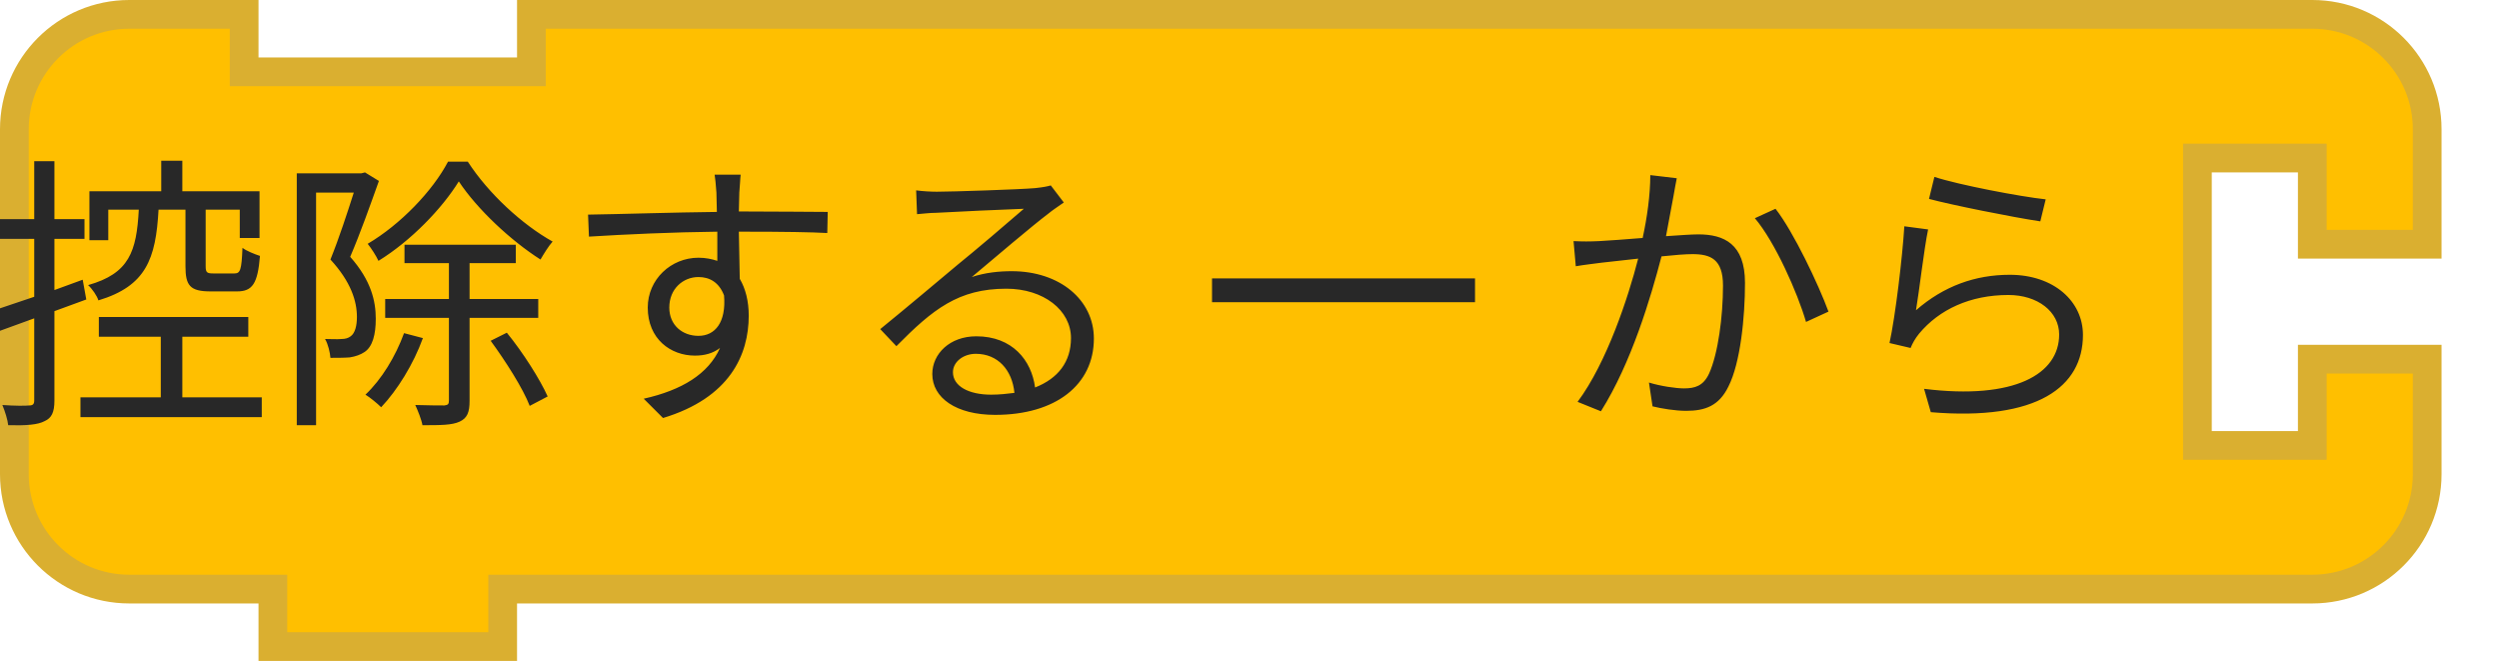
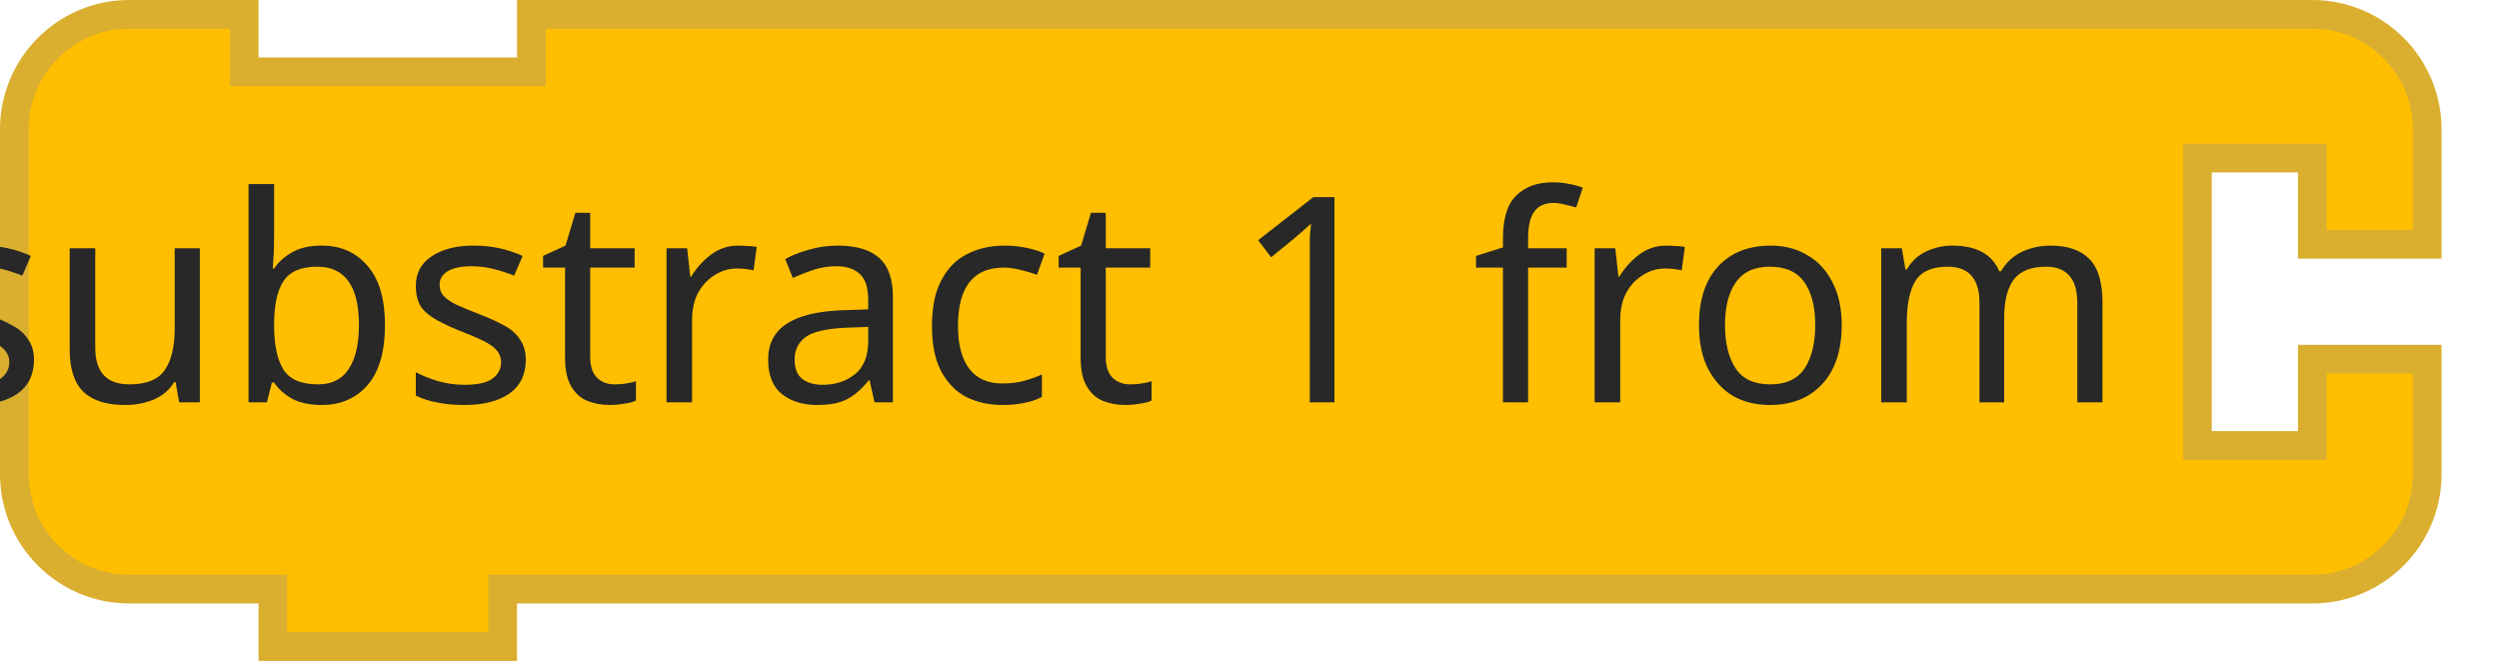
<svg xmlns="http://www.w3.org/2000/svg" width="130.5" height="34.5">
  <g transform="translate(0, 0)">
    <g transform="scale(1.5, 1.5)">
      <path d="m0.5 8.5 L 0.5 4.5 A 4 4 90 0 1 4.5 0.5 L 8.5 0.5 L 8.5 2.5 L 18.5 2.5 L 18.5 0.5 L 76.5 0.5 L 80.5 0.5 A 4 4 90 0 1 84.5 4.5 L 84.5 8.5 L 80.5 8.5 L 80.5 5.5 L 76.5 5.5 L 76.5 15.5 L 80.5 15.5 L 80.5 12.5 L 84.5 12.5 L 84.5 16.5 A 4 4 90 0 1 80.5 20.5 L 76.5 20.5 L 18.5 20.5 L 17.5 20.5 L 17.5 22.5 L 9.5 22.5 L 9.5 20.5 L 8.5 20.5 L 4.5 20.5 A 4 4 90 0 1 0.5 16.5 L 0.5 12.5 L 0.5 8.5 z" style="fill:#FFBF00;fill-opacity:1;stroke:#DAAF30;stroke-width:1;stroke-linecap:round;stroke-opacity:1;" />
      <text style="font-size:10px;fill:#282828;font-family:sans-serif;text-anchor:end">
-         <tspan x="74" y="14">控除する 一 から</tspan>
+         <tspan x="74" y="14">substract 1 from</tspan>
      </text>
      <text style="font-size:6.667px;fill:#282828;font-family:sans-serif;text-anchor:end">
        <tspan x="74" y="12" />
      </text>
    </g>
  </g>
</svg>
